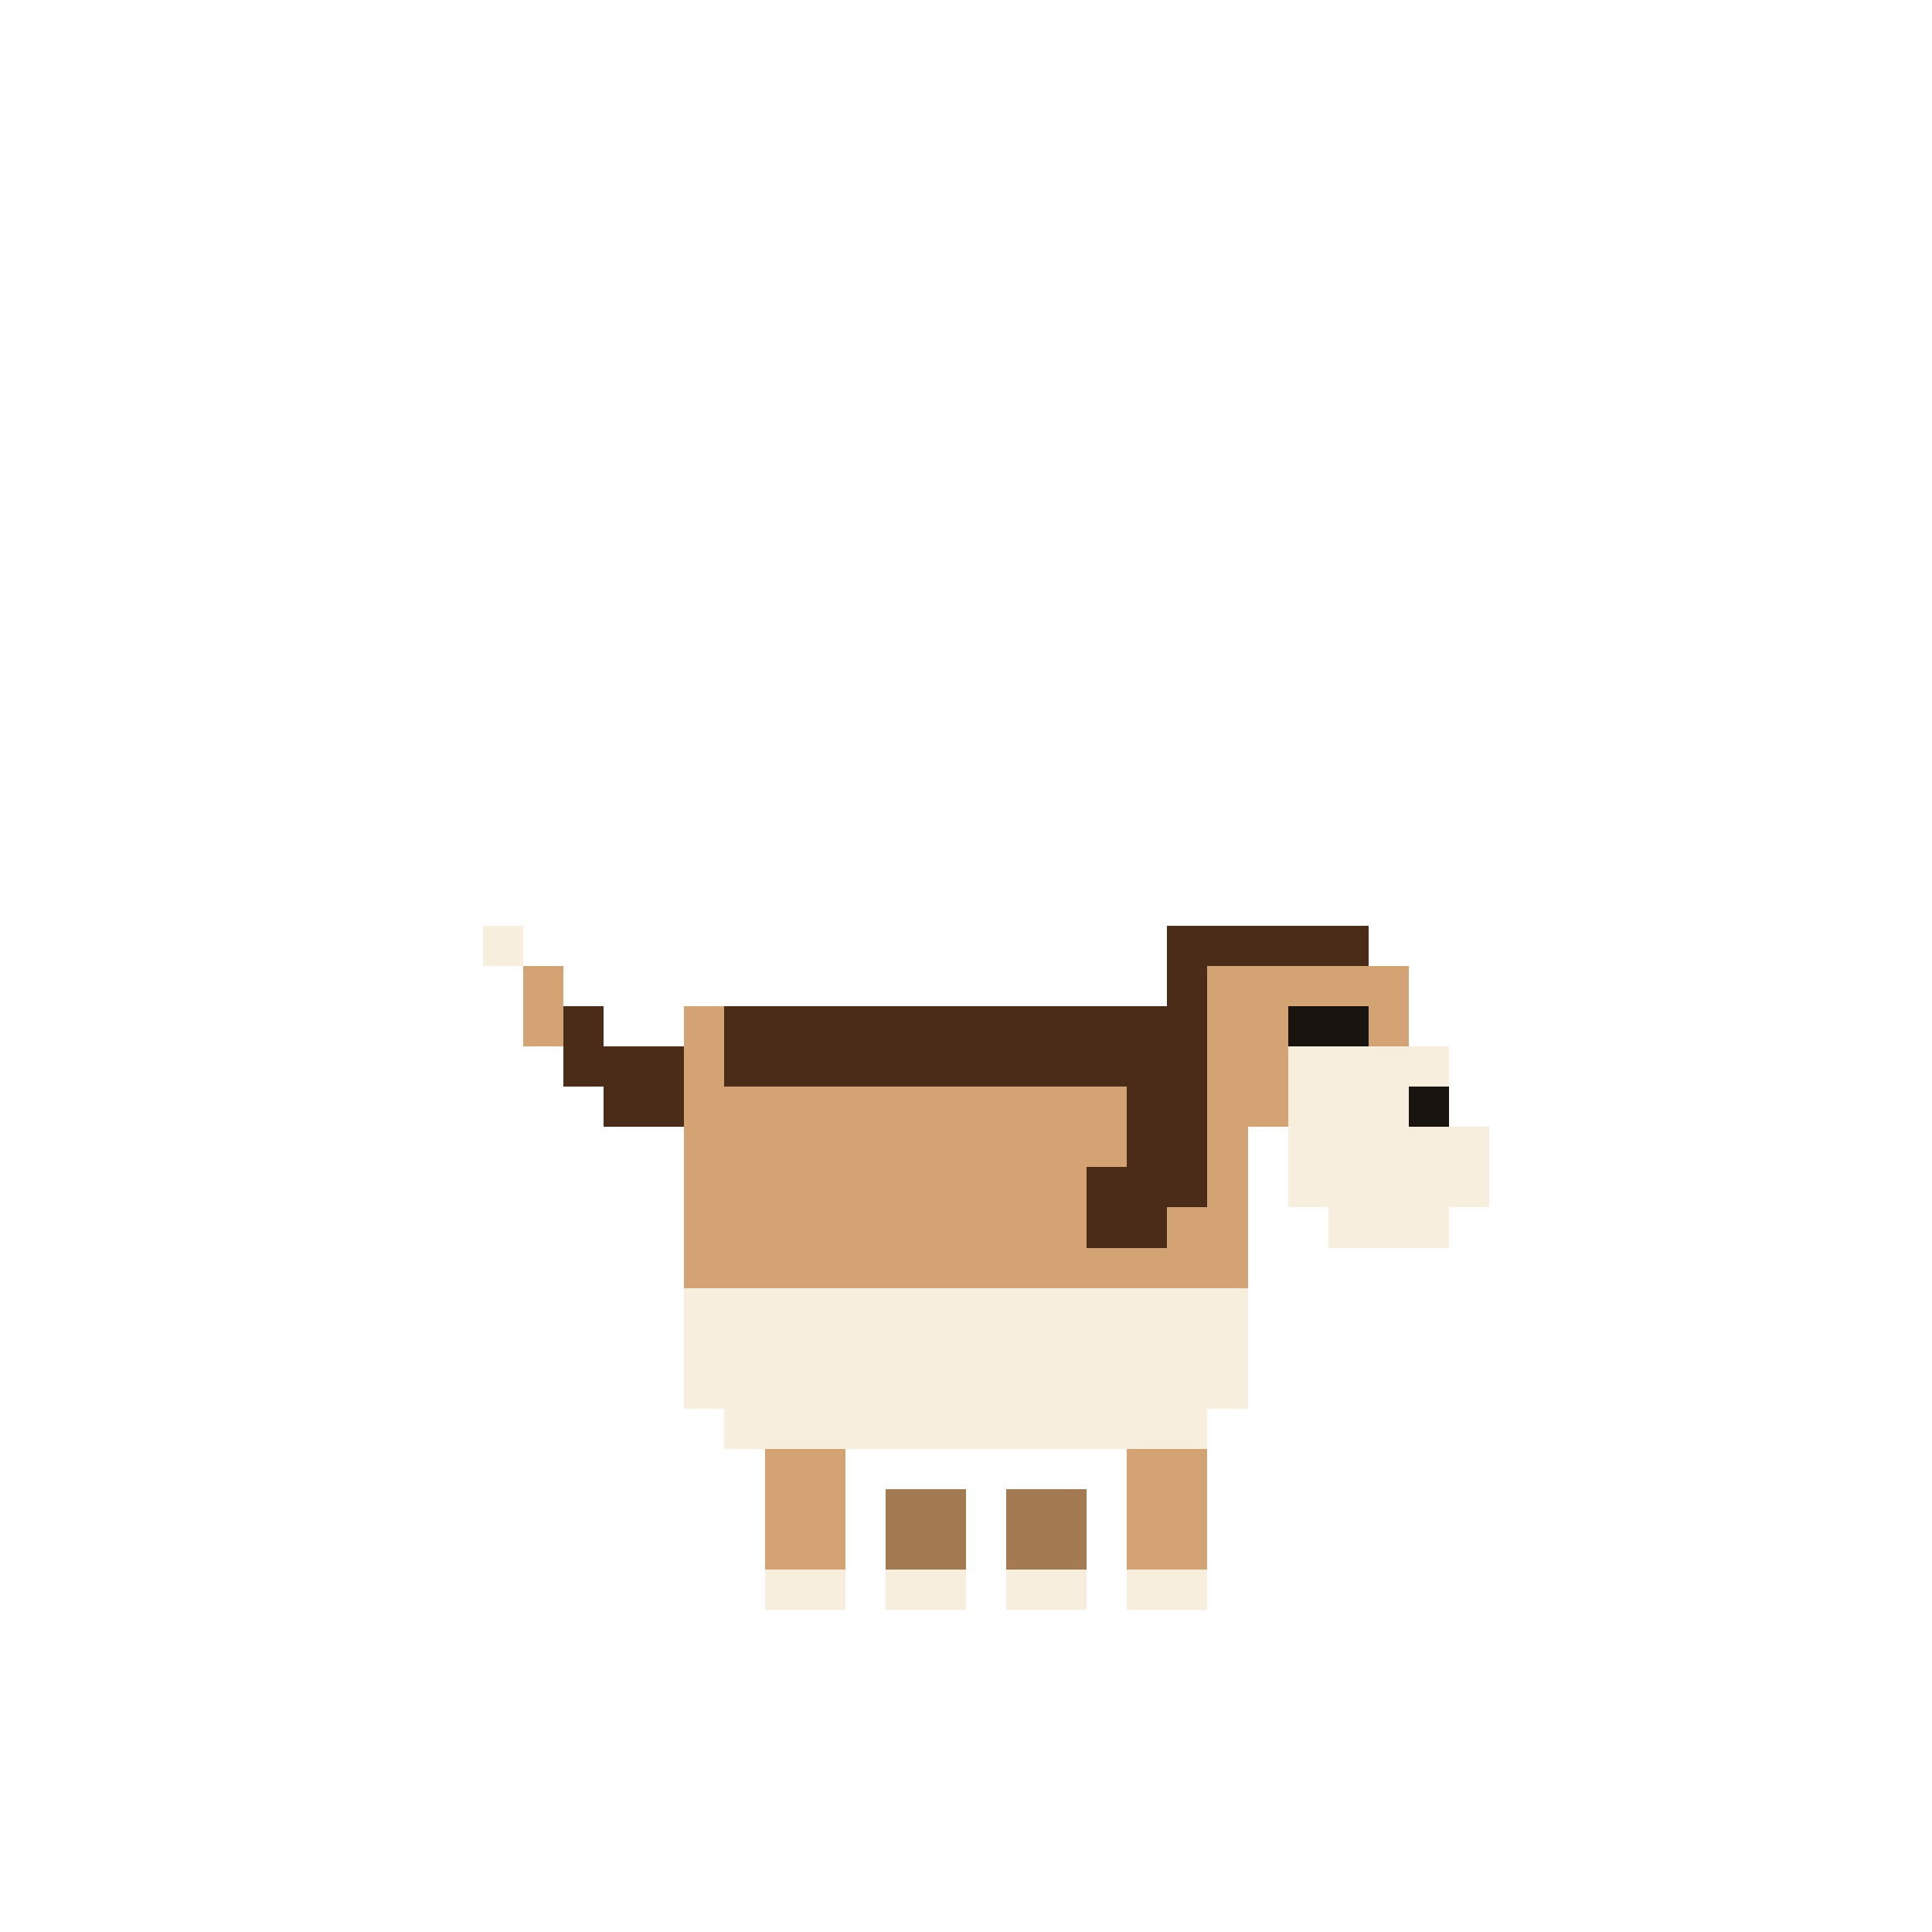
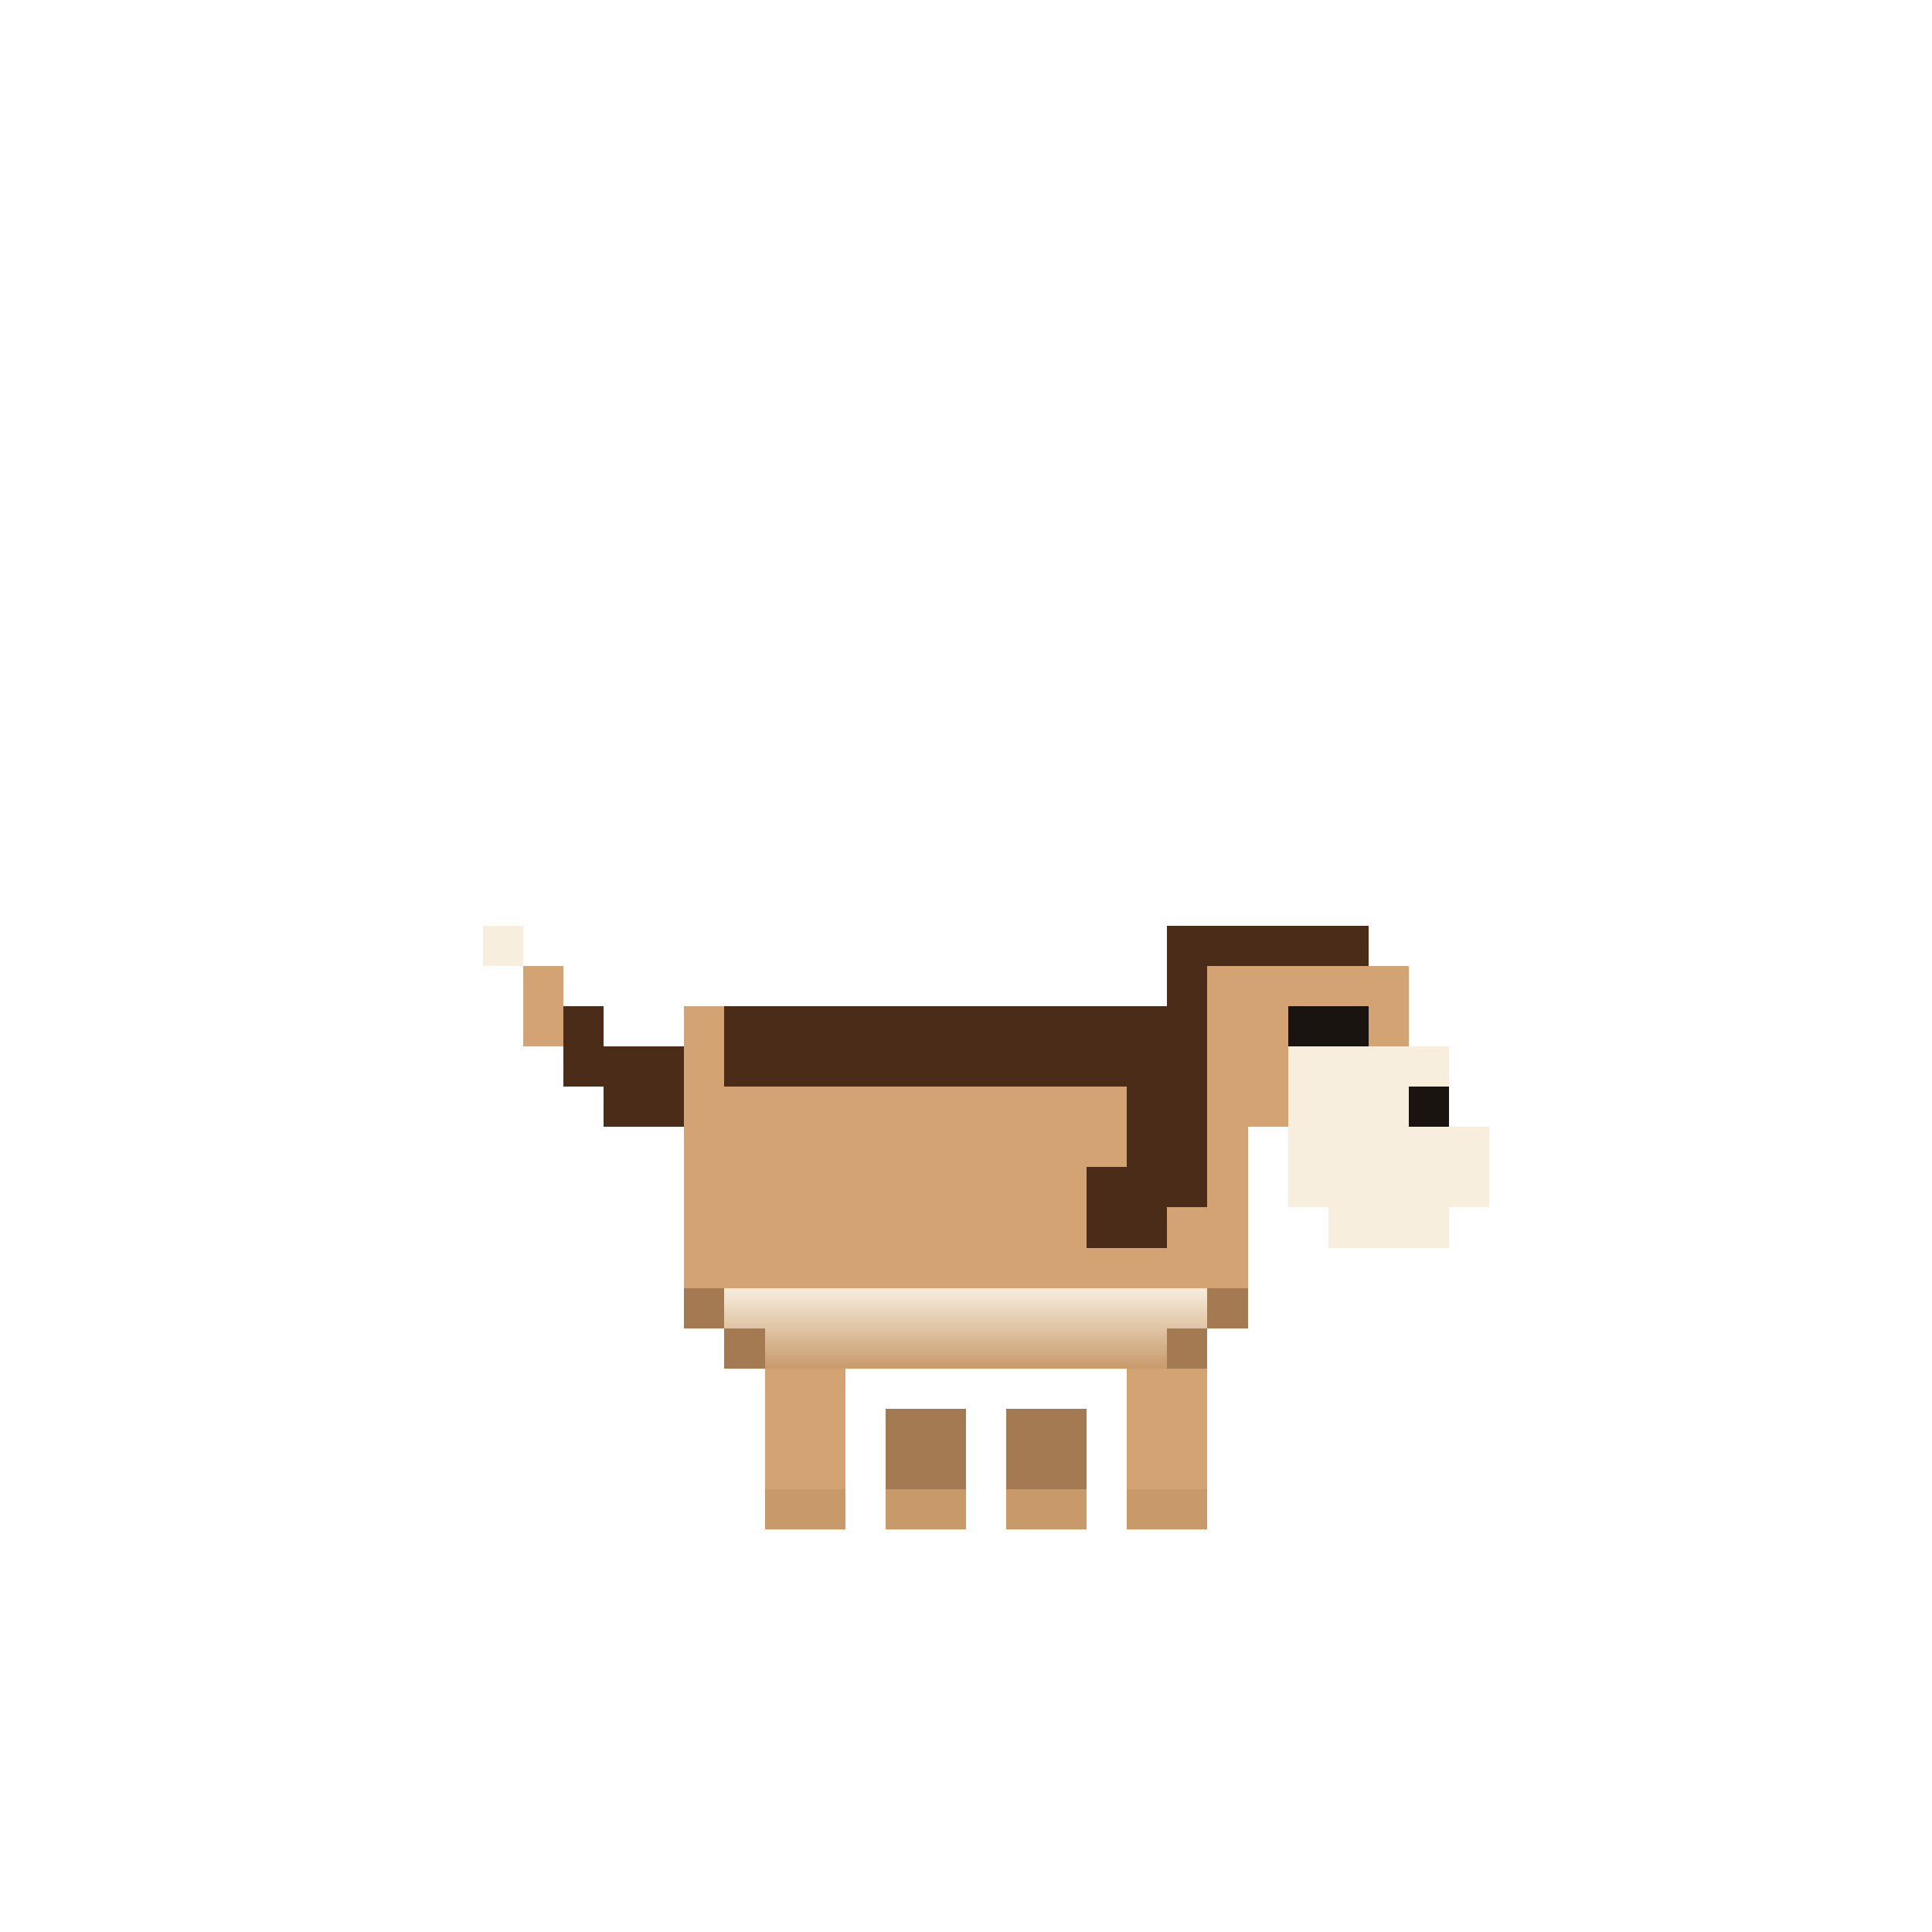
<svg xmlns="http://www.w3.org/2000/svg" viewBox="0 0 48 48" shape-rendering="crispEdges">
+   <defs>
+     <linearGradient id="belly" x1="0" y1="32" x2="0" y2="34" gradientUnits="userSpaceOnUse" spreadMethod="pad">
+       <stop offset="0" stop-color="#f7eede" />
+       <stop offset="1" stop-color="#c89a6a" />
+     </linearGradient>
+   </defs>
  <rect x="18" y="25" width="11" height="2" fill="#4a2c18" />
  <rect x="17" y="25" width="1" height="2" fill="#d4a373" />
  <rect x="29" y="25" width="2" height="2" fill="#d4a373" />
  <rect x="17" y="27" width="14" height="2" fill="#d4a373" />
  <rect x="17" y="29" width="14" height="3" fill="#d4a373" />
-   <rect x="17" y="32" width="14" height="3" fill="#f7eede" />
-   <rect x="18" y="35" width="12" height="1" fill="#f7eede" />
+   <rect x="17" y="32" width="1" height="1" fill="#a47a52" />
+   <rect x="30" y="32" width="1" height="1" fill="#a47a52" />
+   <rect x="18" y="32" width="12" height="1" fill="url(#belly)" />
+   <rect x="18" y="33" width="1" height="1" fill="#a47a52" />
+   <rect x="29" y="33" width="1" height="1" fill="#a47a52" />
+   <rect x="19" y="33" width="10" height="1" fill="url(#belly)" />
  <rect x="29" y="23" width="2" height="2" fill="#4a2c18" />
  <rect x="28" y="25" width="2" height="5" fill="#4a2c18" />
  <rect x="27" y="29" width="2" height="2" fill="#4a2c18" />
  <rect x="30" y="23" width="4" height="1" fill="#4a2c18" />
  <rect x="30" y="24" width="5" height="2" fill="#d4a373" />
  <rect x="30" y="26" width="2" height="2" fill="#d4a373" />
-   <rect x="32" y="26" width="4" height="2" fill="#f7eede" />
-   <rect x="32" y="28" width="5" height="2" fill="#f7eede" />
-   <rect x="33" y="30" width="3" height="1" fill="#f7eede" />
+   <rect x="32" y="26" width="4" height="2" fill="url(#belly)" />
+   <rect x="32" y="28" width="5" height="2" fill="url(#belly)" />
+   <rect x="33" y="30" width="3" height="1" fill="url(#belly)" />
  <rect x="32" y="25" width="2" height="1" fill="#1a1410" />
  <rect x="35" y="27" width="1" height="1" fill="#1a1410" />
  <rect x="15" y="26" width="2" height="2" fill="#4a2c18" />
  <rect x="14" y="25" width="1" height="2" fill="#4a2c18" />
  <rect x="13" y="24" width="1" height="2" fill="#d4a373" />
-   <rect x="12" y="23" width="1" height="1" fill="#f7eede" />
-   <rect x="19" y="36" width="2" height="3" fill="#d4a373" />
-   <rect x="19" y="39" width="2" height="1" fill="#f7eede" />
-   <rect x="22" y="37" width="2" height="2" fill="#a47a52" />
-   <rect x="22" y="39" width="2" height="1" fill="#f7eede" />
-   <rect x="25" y="37" width="2" height="2" fill="#a47a52" />
-   <rect x="25" y="39" width="2" height="1" fill="#f7eede" />
-   <rect x="28" y="36" width="2" height="3" fill="#d4a373" />
-   <rect x="28" y="39" width="2" height="1" fill="#f7eede" />
+   <rect x="12" y="23" width="1" height="1" fill="url(#belly)" />
+   <rect x="19" y="34" width="2" height="3" fill="#d4a373" />
+   <rect x="19" y="37" width="2" height="1" fill="url(#belly)" />
+   <rect x="22" y="35" width="2" height="2" fill="#a47a52" />
+   <rect x="22" y="37" width="2" height="1" fill="url(#belly)" />
+   <rect x="25" y="35" width="2" height="2" fill="#a47a52" />
+   <rect x="25" y="37" width="2" height="1" fill="url(#belly)" />
+   <rect x="28" y="34" width="2" height="3" fill="#d4a373" />
+   <rect x="28" y="37" width="2" height="1" fill="url(#belly)" />
</svg>
